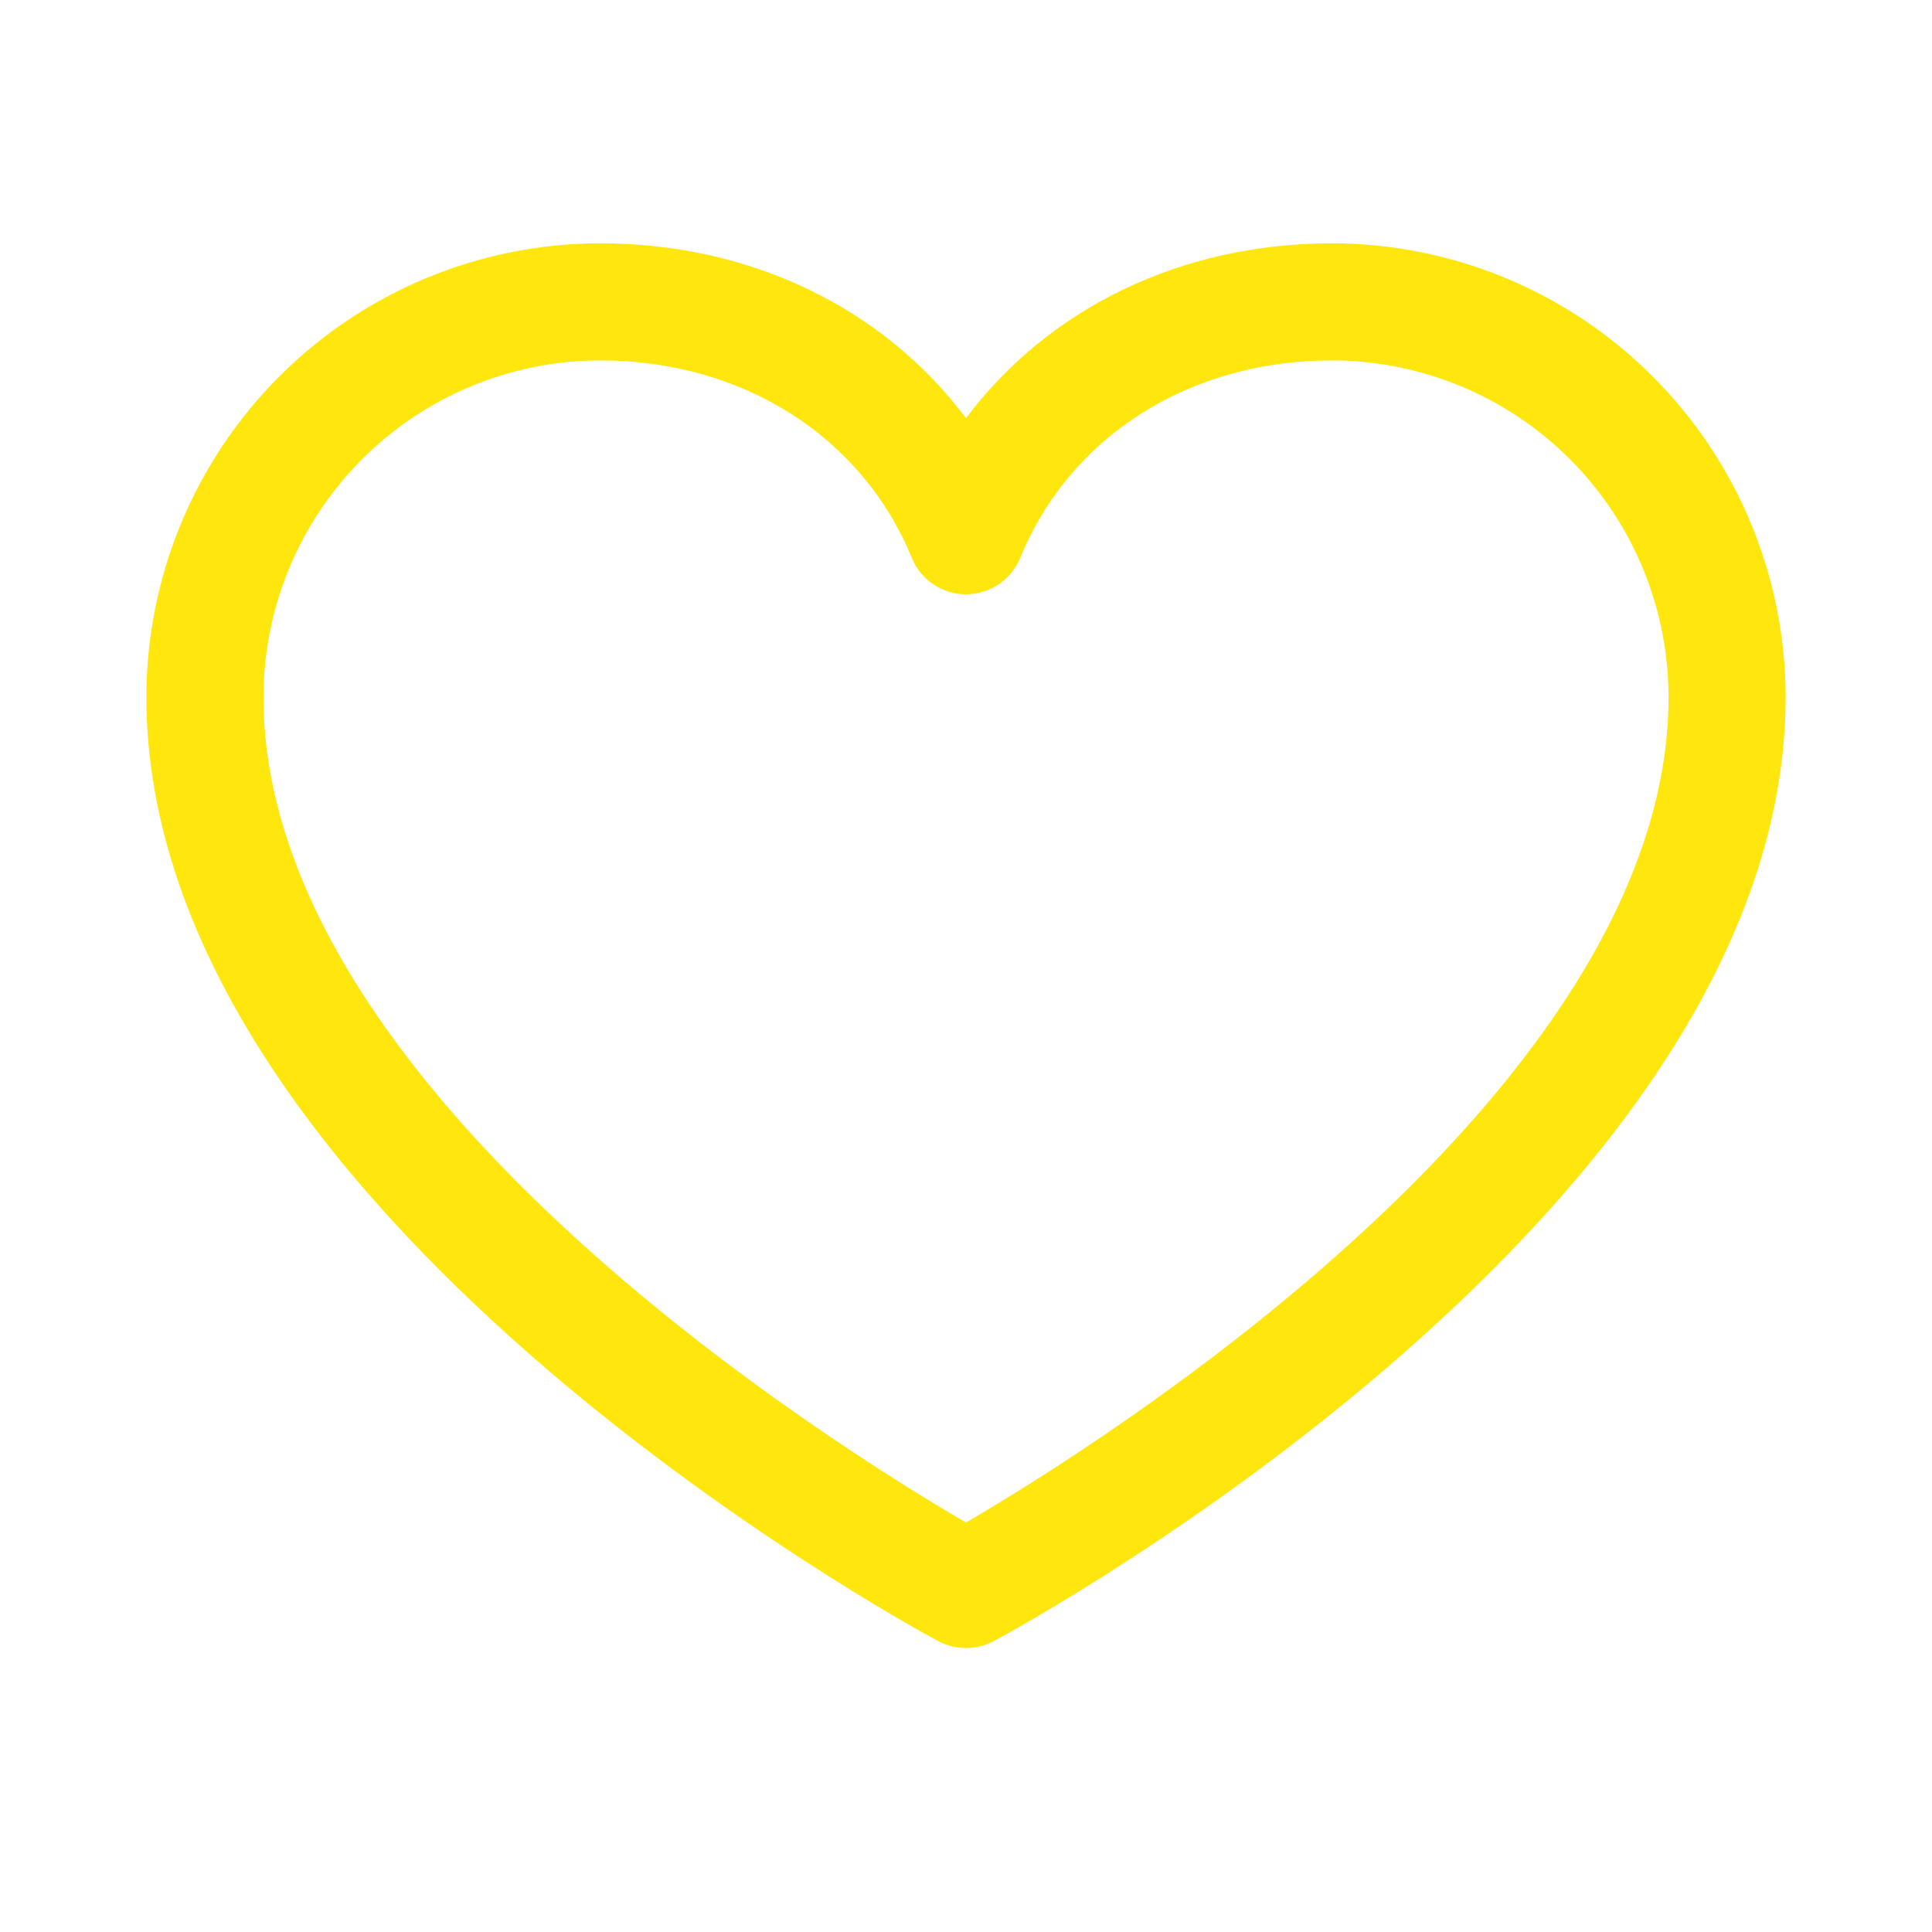
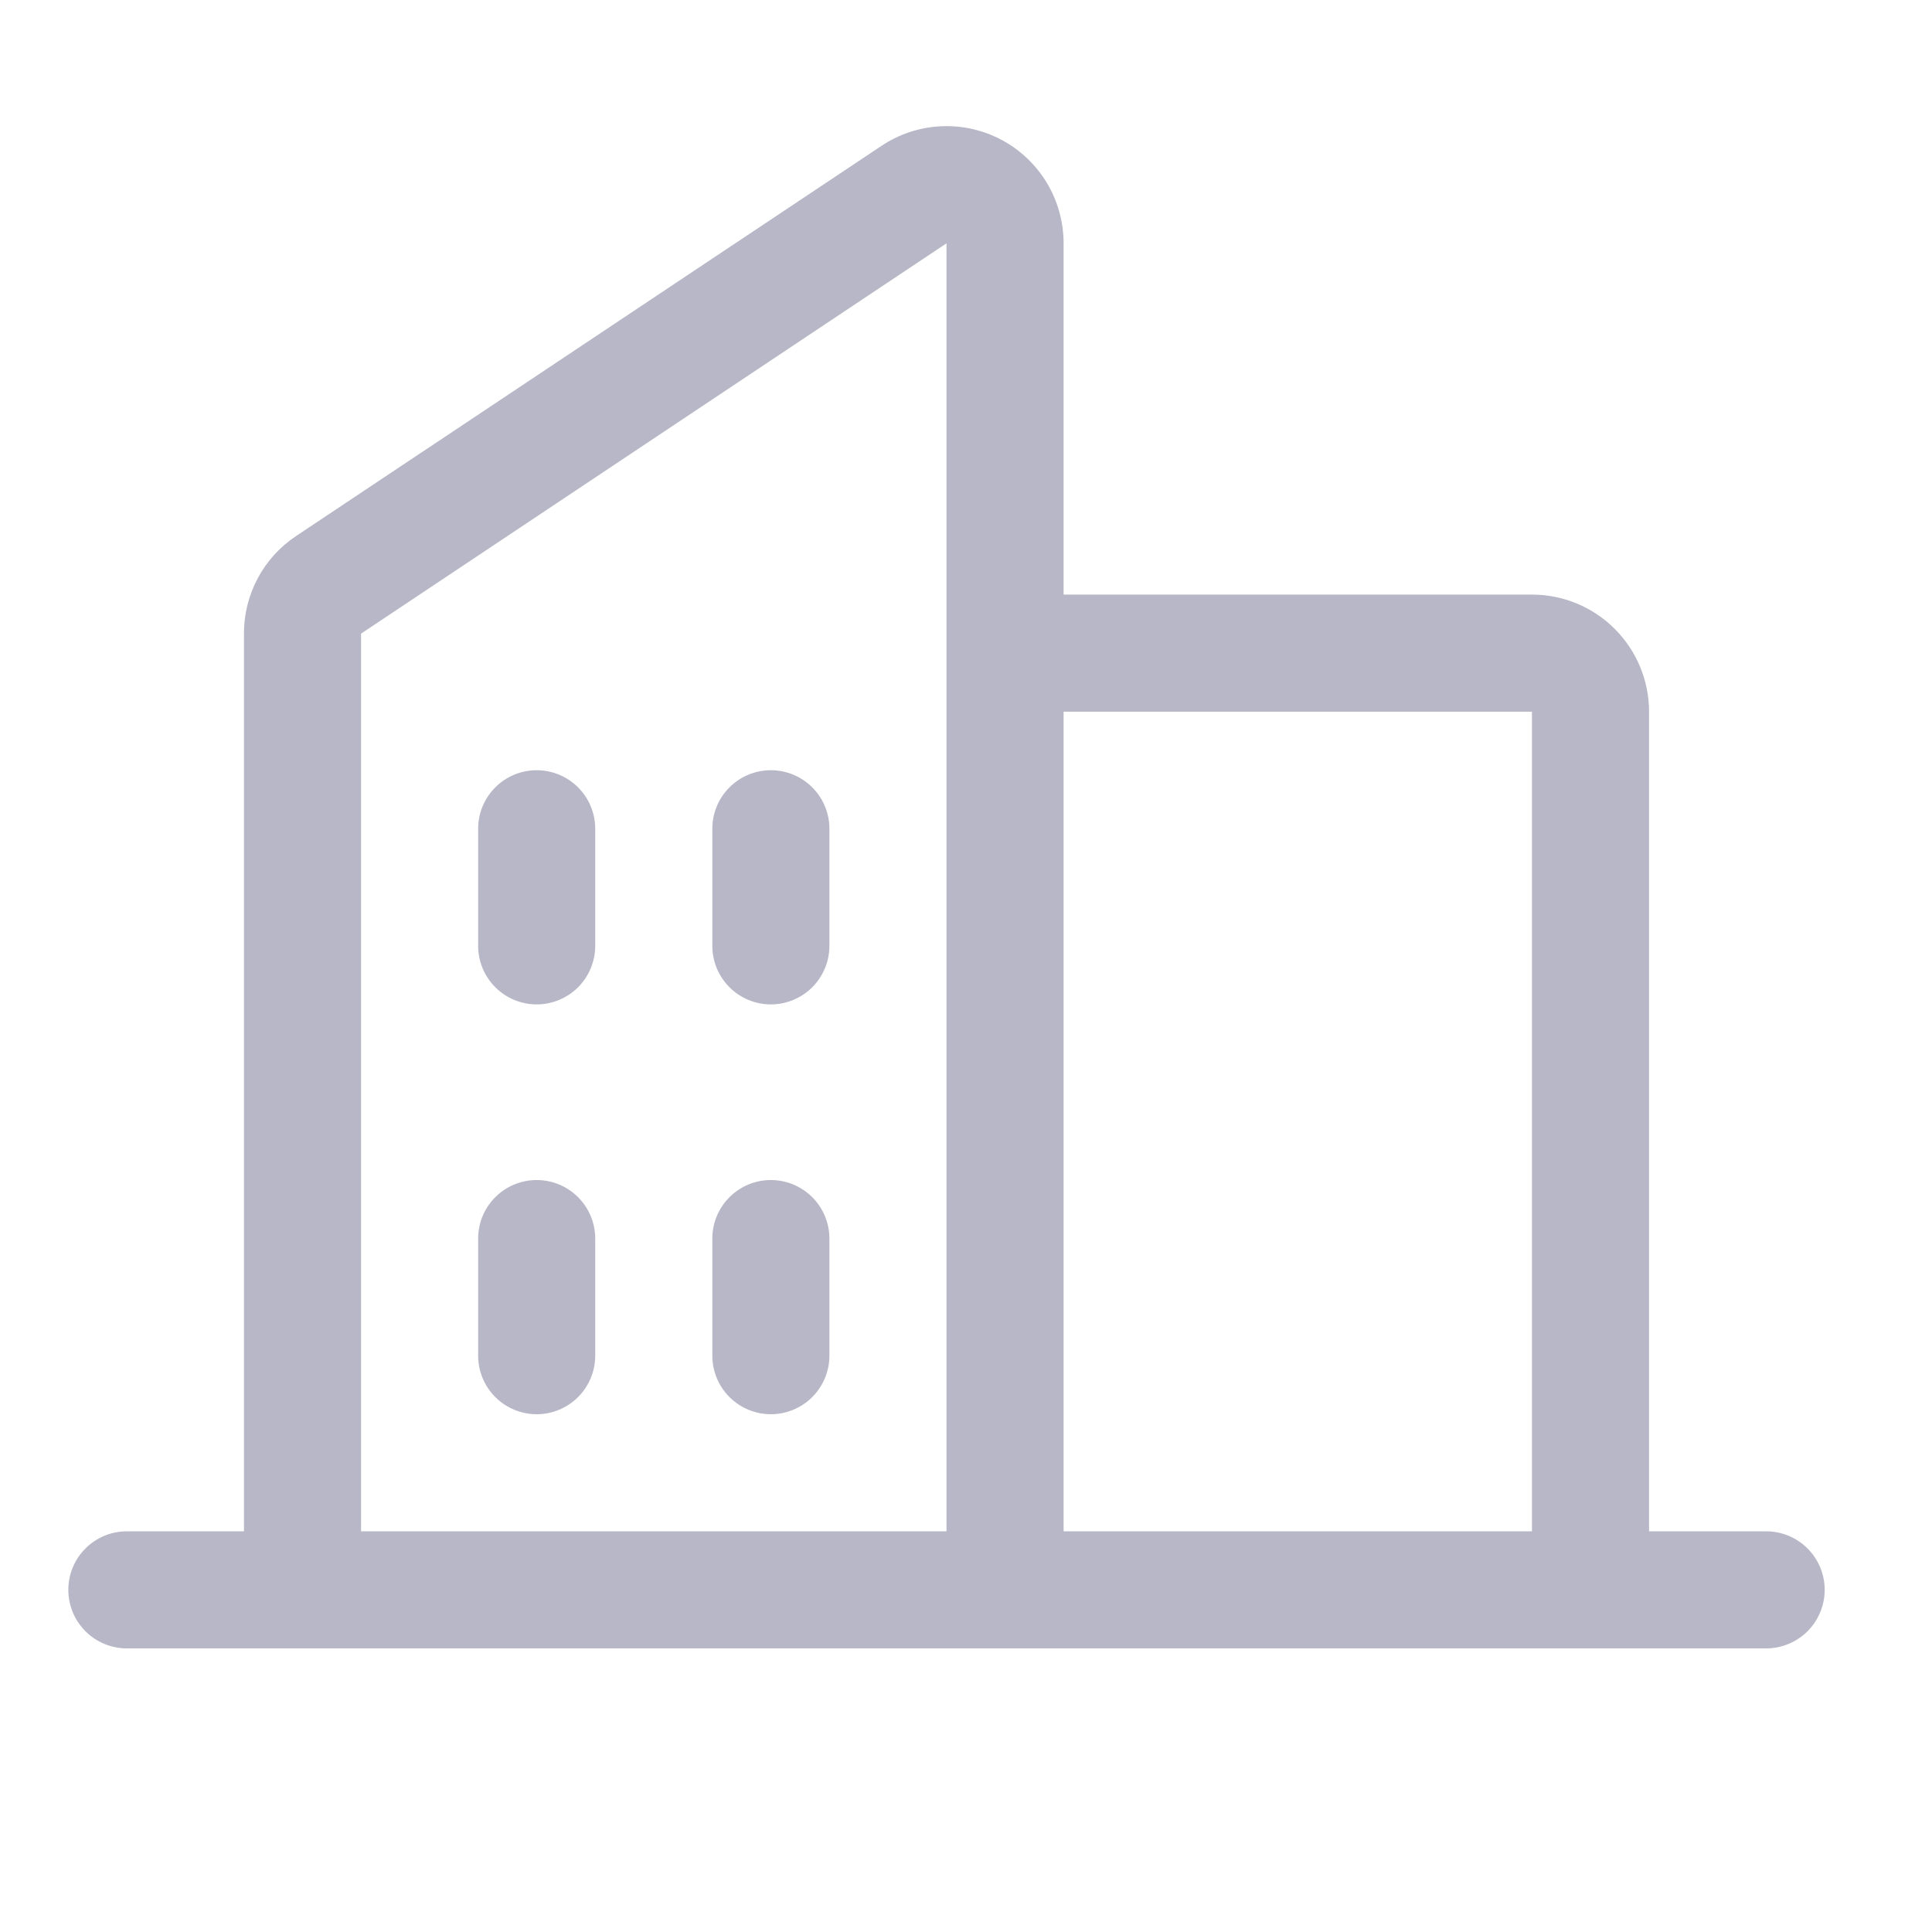
<svg xmlns="http://www.w3.org/2000/svg" width="33" height="33" viewBox="0 0 33 33" fill="none">
-   <path d="M22.75 4.156C20.169 4.156 17.909 5.266 16.5 7.142C15.091 5.266 12.831 4.156 10.25 4.156C8.195 4.158 6.225 4.975 4.772 6.428C3.32 7.881 2.502 9.851 2.5 11.906C2.5 20.656 15.474 27.738 16.026 28.031C16.172 28.109 16.335 28.15 16.5 28.15C16.665 28.15 16.828 28.109 16.974 28.031C17.526 27.738 30.5 20.656 30.5 11.906C30.498 9.851 29.68 7.881 28.227 6.428C26.775 4.975 24.805 4.158 22.75 4.156ZM16.5 26.006C14.217 24.676 4.5 18.617 4.5 11.906C4.502 10.381 5.108 8.92 6.186 7.842C7.264 6.764 8.726 6.158 10.25 6.156C12.681 6.156 14.723 7.451 15.575 9.531C15.65 9.714 15.778 9.871 15.943 9.981C16.108 10.092 16.302 10.151 16.5 10.151C16.698 10.151 16.892 10.092 17.057 9.981C17.221 9.871 17.35 9.714 17.425 9.531C18.277 7.447 20.319 6.156 22.75 6.156C24.274 6.158 25.736 6.764 26.814 7.842C27.892 8.92 28.498 10.381 28.5 11.906C28.5 18.607 18.78 24.674 16.5 26.006Z" fill="#FFE70D" />
+   <path d="M30.167 26.156H28.167V12.156C28.167 11.625 27.956 11.117 27.581 10.742C27.206 10.366 26.697 10.156 26.167 10.156H18.167V4.156C18.167 3.794 18.069 3.438 17.883 3.127C17.697 2.817 17.43 2.562 17.111 2.391C16.791 2.22 16.432 2.139 16.07 2.157C15.708 2.174 15.358 2.29 15.057 2.491L5.057 9.156C4.782 9.339 4.557 9.587 4.402 9.878C4.247 10.169 4.166 10.493 4.167 10.823V26.156H2.167C1.901 26.156 1.647 26.261 1.46 26.449C1.272 26.636 1.167 26.89 1.167 27.156C1.167 27.421 1.272 27.675 1.46 27.863C1.647 28.05 1.901 28.156 2.167 28.156H30.167C30.432 28.156 30.686 28.05 30.874 27.863C31.061 27.675 31.167 27.421 31.167 27.156C31.167 26.89 31.061 26.636 30.874 26.449C30.686 26.261 30.432 26.156 30.167 26.156ZM26.167 12.156V26.156H18.167V12.156H26.167ZM6.167 10.823L16.167 4.156V26.156H6.167V10.823ZM14.167 14.156V16.156C14.167 16.421 14.061 16.675 13.874 16.863C13.686 17.05 13.432 17.156 13.167 17.156C12.901 17.156 12.647 17.05 12.46 16.863C12.272 16.675 12.167 16.421 12.167 16.156V14.156C12.167 13.89 12.272 13.636 12.46 13.449C12.647 13.261 12.901 13.156 13.167 13.156C13.432 13.156 13.686 13.261 13.874 13.449C14.061 13.636 14.167 13.89 14.167 14.156ZM10.167 14.156V16.156C10.167 16.421 10.061 16.675 9.874 16.863C9.686 17.05 9.432 17.156 9.167 17.156C8.901 17.156 8.647 17.05 8.46 16.863C8.272 16.675 8.167 16.421 8.167 16.156V14.156C8.167 13.89 8.272 13.636 8.46 13.449C8.647 13.261 8.901 13.156 9.167 13.156C9.432 13.156 9.686 13.261 9.874 13.449C10.061 13.636 10.167 13.89 10.167 14.156ZM10.167 21.156V23.156C10.167 23.421 10.061 23.675 9.874 23.863C9.686 24.05 9.432 24.156 9.167 24.156C8.901 24.156 8.647 24.05 8.46 23.863C8.272 23.675 8.167 23.421 8.167 23.156V21.156C8.167 20.89 8.272 20.636 8.46 20.449C8.647 20.261 8.901 20.156 9.167 20.156C9.432 20.156 9.686 20.261 9.874 20.449C10.061 20.636 10.167 20.89 10.167 21.156ZM14.167 21.156V23.156C14.167 23.421 14.061 23.675 13.874 23.863C13.686 24.05 13.432 24.156 13.167 24.156C12.901 24.156 12.647 24.05 12.46 23.863C12.272 23.675 12.167 23.421 12.167 23.156V21.156C12.167 20.89 12.272 20.636 12.46 20.449C12.647 20.261 12.901 20.156 13.167 20.156C13.432 20.156 13.686 20.261 13.874 20.449C14.061 20.636 14.167 20.89 14.167 21.156Z" fill="#B7B7C7" />
</svg>
